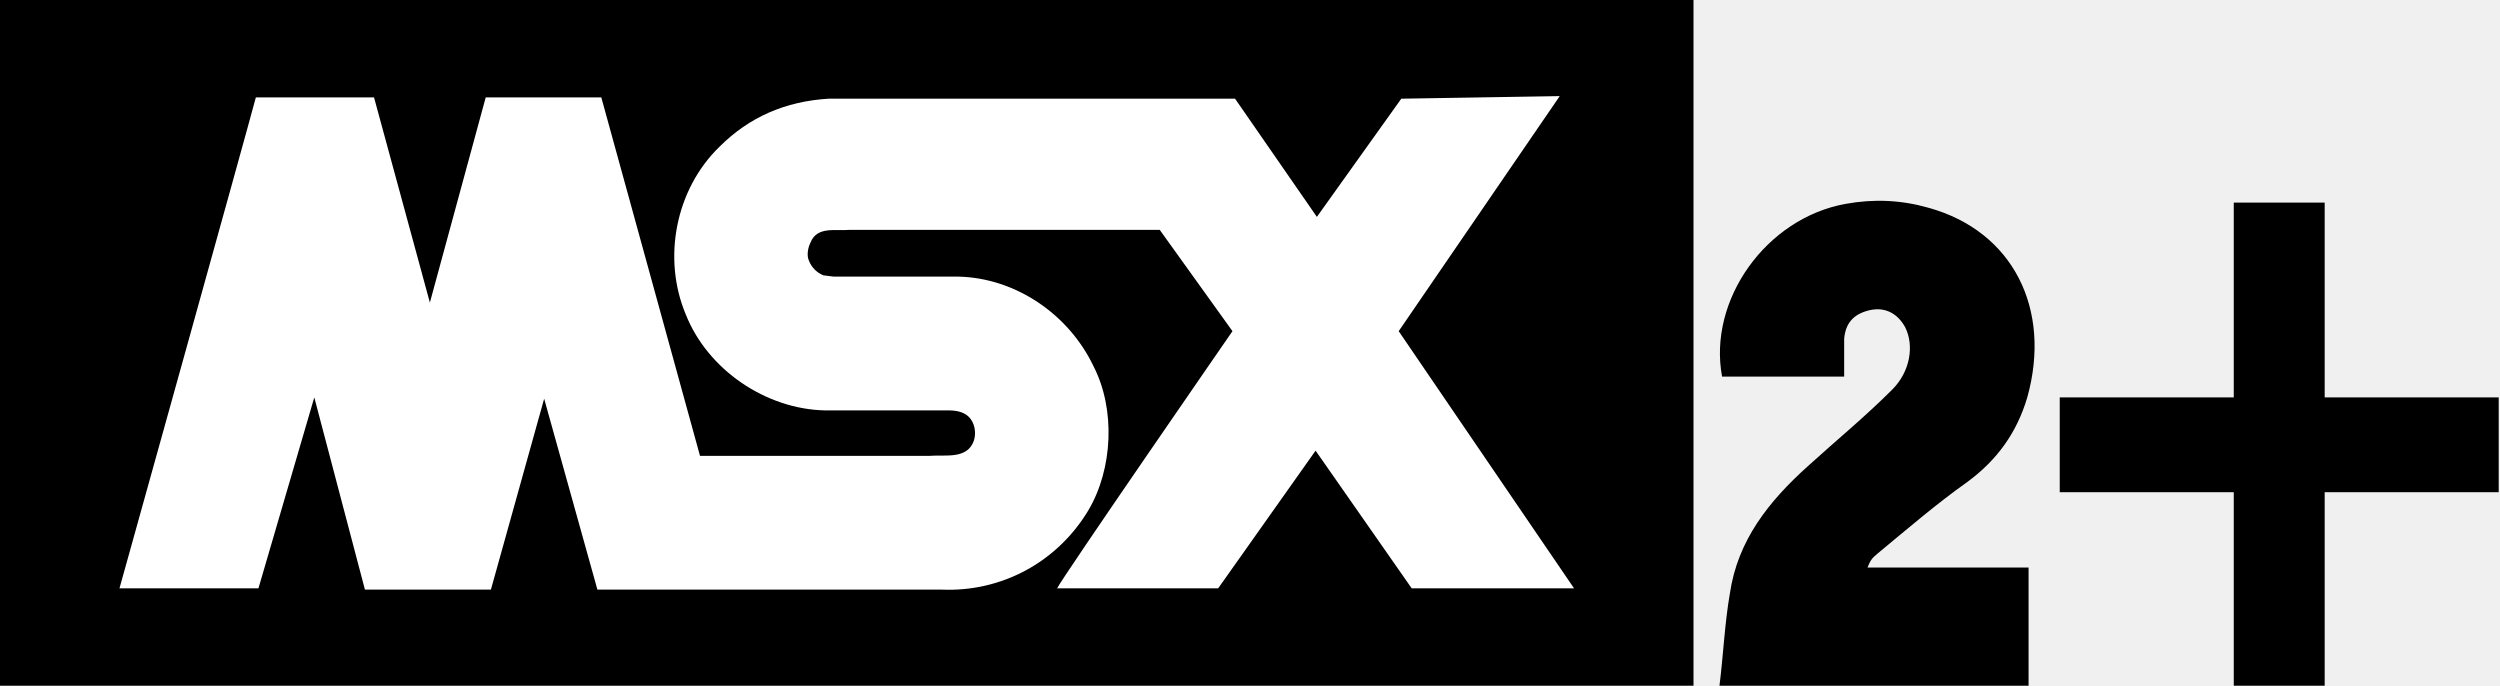
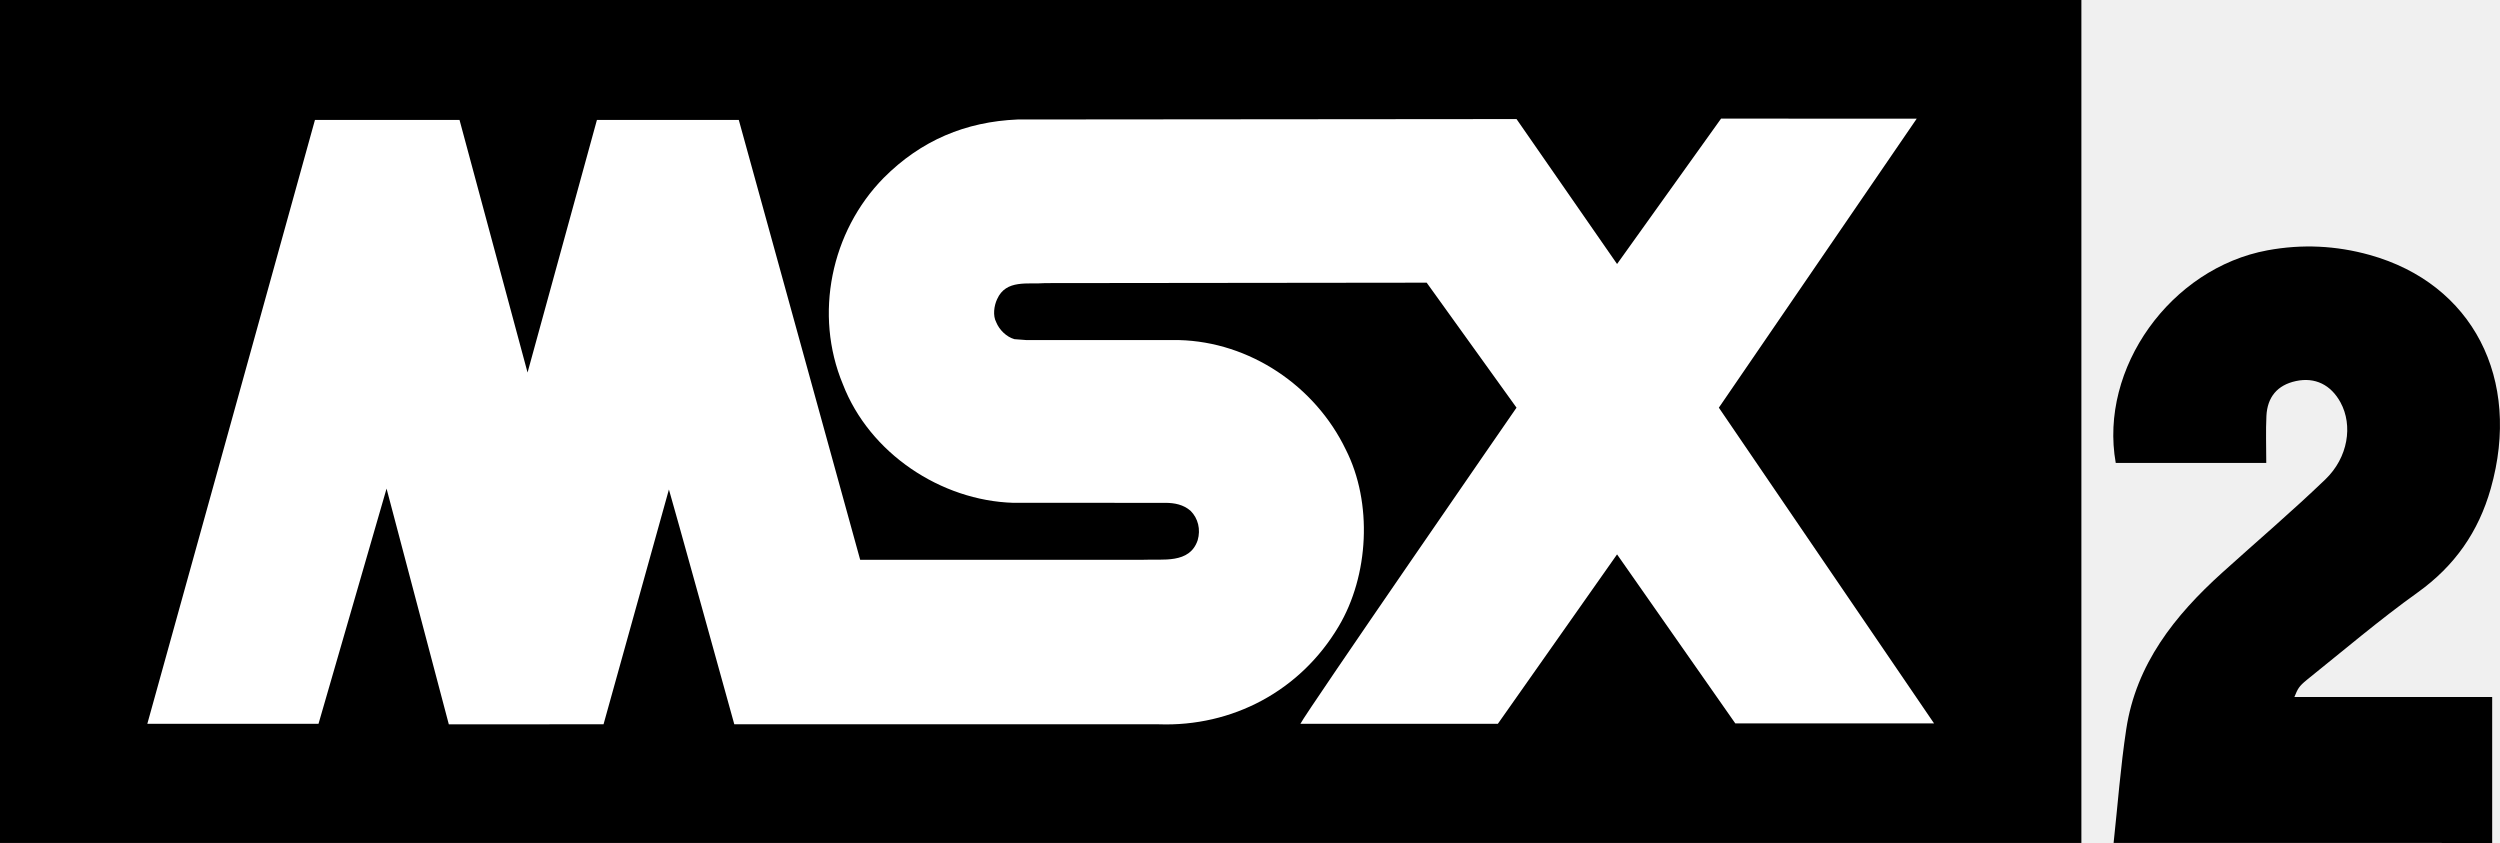
- <svg xmlns="http://www.w3.org/2000/svg" version="1.1" id="Layer_1" x="0px" y="0px" width="612px" height="167.863px" viewBox="18 347.269 612 167.863" enable-background="new 18 347.269 612 167.863" xml:space="preserve">
+ <svg xmlns="http://www.w3.org/2000/svg" version="1.1" id="Layer_1" x="0px" y="0px" width="156.619px" height="52.809px" viewBox="0 0 156.619 52.809" enable-background="new 0 0 156.619 52.809" xml:space="preserve">
  <g>
    <g>
-       <rect x="18" y="347.269" width="414.57" height="167.863" />
-       <path fill="#FFFFFF" d="M399.824,370.795l-39.422,57.544l42.92,62.948h-39.741l-23.526-33.699l-23.844,33.699h-39.422    c0.954-2.226,42.919-62.948,42.919-62.948l-17.804-24.798h-75.983c-3.497,0.317-7.948-0.954-9.538,3.179    c-0.636,1.272-0.954,3.18-0.318,4.451c0.636,1.59,1.908,2.861,3.497,3.497l2.543,0.318h30.521    c13.989,0.317,27.023,9.22,33.064,21.937c5.405,10.491,4.769,25.115-1.271,35.289c-7.63,12.717-21.301,20.029-35.925,19.394    h-84.25l-13.035-46.734l-13.035,46.734h-30.838l-12.399-47.053l-13.67,46.734H47.249c0,0,31.474-112.862,33.382-120.174h28.931    l13.671,50.231l13.67-50.231h28.295l24.162,87.746h56.272c3.815-0.318,9.22,0.954,10.809-3.815c0.636-2.226,0-4.45-1.271-5.723    c-1.271-1.271-3.179-1.589-5.087-1.589H219.88c-14.306-0.318-28.613-9.855-34.018-23.526c-5.723-13.671-2.543-30.521,8.266-41.012    c7.312-7.313,16.214-11.128,26.706-11.764h99.509l20.029,28.931l20.665-28.931L399.824,370.795z" />
+       <rect x="0" y="0" width="130.394" height="52.809" />
+       <path fill="#FFFFFF" d="M120.078,7.434l-12.396,18.106l13.483,19.781h-12.451l-7.409-10.59l-7.469,10.615H81.466    c0.336-0.697,13.54-19.807,13.54-19.807l-5.628-7.83l-23.874,0.027c-1.113,0.088-2.479-0.25-3.037,1.006    c-0.195,0.416-0.279,1.029-0.055,1.449c0.193,0.473,0.641,0.918,1.141,1.057l0.752,0.057h9.556    c4.428,0.111,8.525,2.867,10.445,6.851c1.701,3.344,1.45,7.912-0.445,11.09c-2.394,4.037-6.658,6.295-11.281,6.129H46.002    c0,0-4.068-14.684-4.096-14.709l-4.096,14.709l-9.693,0.002l-3.9-14.767l-4.264,14.736H9.229c0,0,9.861-35.49,10.502-37.832h9.057    l4.262,15.824l4.346-15.824l8.887-0.002l7.605,27.557h17.718c1.223-0.059,2.924,0.275,3.426-1.227    c0.195-0.672,0.029-1.367-0.445-1.84c-0.447-0.391-1.004-0.5-1.588-0.5L63.471,31.5c-4.514-0.139-8.998-3.092-10.67-7.436    c-1.811-4.348-0.752-9.558,2.563-12.924c2.34-2.346,5.125-3.516,8.387-3.654l31.256-0.027l6.298,9.08l6.516-9.108L120.078,7.434z" />
    </g>
  </g>
-   <path d="M438.929,515.132c0.954-7.631,1.272-15.261,2.544-22.573c1.907-13.034,9.537-22.572,19.074-31.156  c6.995-6.358,13.989-12.081,20.666-18.757c4.451-4.451,5.404-10.81,3.179-15.261c-1.907-3.497-5.087-5.087-8.901-4.133  c-3.815,0.954-5.723,3.18-6.041,6.994c0,3.18,0,6.041,0,9.22c-10.174,0-20.029,0-29.885,0c-3.497-18.757,10.81-38.786,30.203-42.283  c6.994-1.271,13.67-0.954,20.347,0.953c20.665,5.723,30.202,24.799,24.162,46.417c-2.544,8.584-7.312,15.261-14.624,20.665  c-7.631,5.404-14.625,11.445-21.938,17.485c-1.59,1.272-1.907,1.908-2.543,3.497c13.671,0,25.752,0,39.422,0  c0,9.856,0,19.394,0,28.932C489.16,515.132,464.045,515.132,438.929,515.132z" />
+   <path d="M132.412,52.809c0.258-2.376,0.434-4.764,0.792-7.125c0.619-4.084,3.036-7.119,5.996-9.794  c2.16-1.952,4.379-3.84,6.477-5.856c1.432-1.376,1.733-3.387,0.952-4.821c-0.606-1.112-1.599-1.597-2.792-1.341  c-1.171,0.251-1.792,1.008-1.851,2.182c-0.047,0.95-0.01,1.905-0.01,2.947c-3.183,0-6.307,0-9.43,0  c-1.055-5.931,3.441-12.201,9.513-13.321c2.164-0.399,4.292-0.295,6.395,0.291c6.451,1.798,9.532,7.764,7.586,14.636  c-0.766,2.706-2.257,4.847-4.577,6.508c-2.392,1.713-4.639,3.628-6.938,5.471c-0.515,0.421-0.574,0.561-0.788,1.081  c4.295,0,8.139,0,12.392,0c0,3.114,0,6.128,0,9.143C148.224,52.809,140.318,52.809,132.412,52.809z" />
  <g>
-     <path d="M630,467.761h-42.92v47.371h-22.254v-47.371h-42.602v-23.208h42.602v-47.688h22.254v47.688h42.602v23.208H630z" />
-   </g>
+ </g>
+   <g>
+ </g>
+   <g>
+ </g>
+   <g>
+ </g>
+   <g>
+ </g>
+   <g>
+ </g>
+   <g>
+ </g>
+   <g>
+ </g>
+   <g>
+ </g>
+   <g>
+ </g>
+   <g>
+ </g>
+   <g>
+ </g>
</svg>
